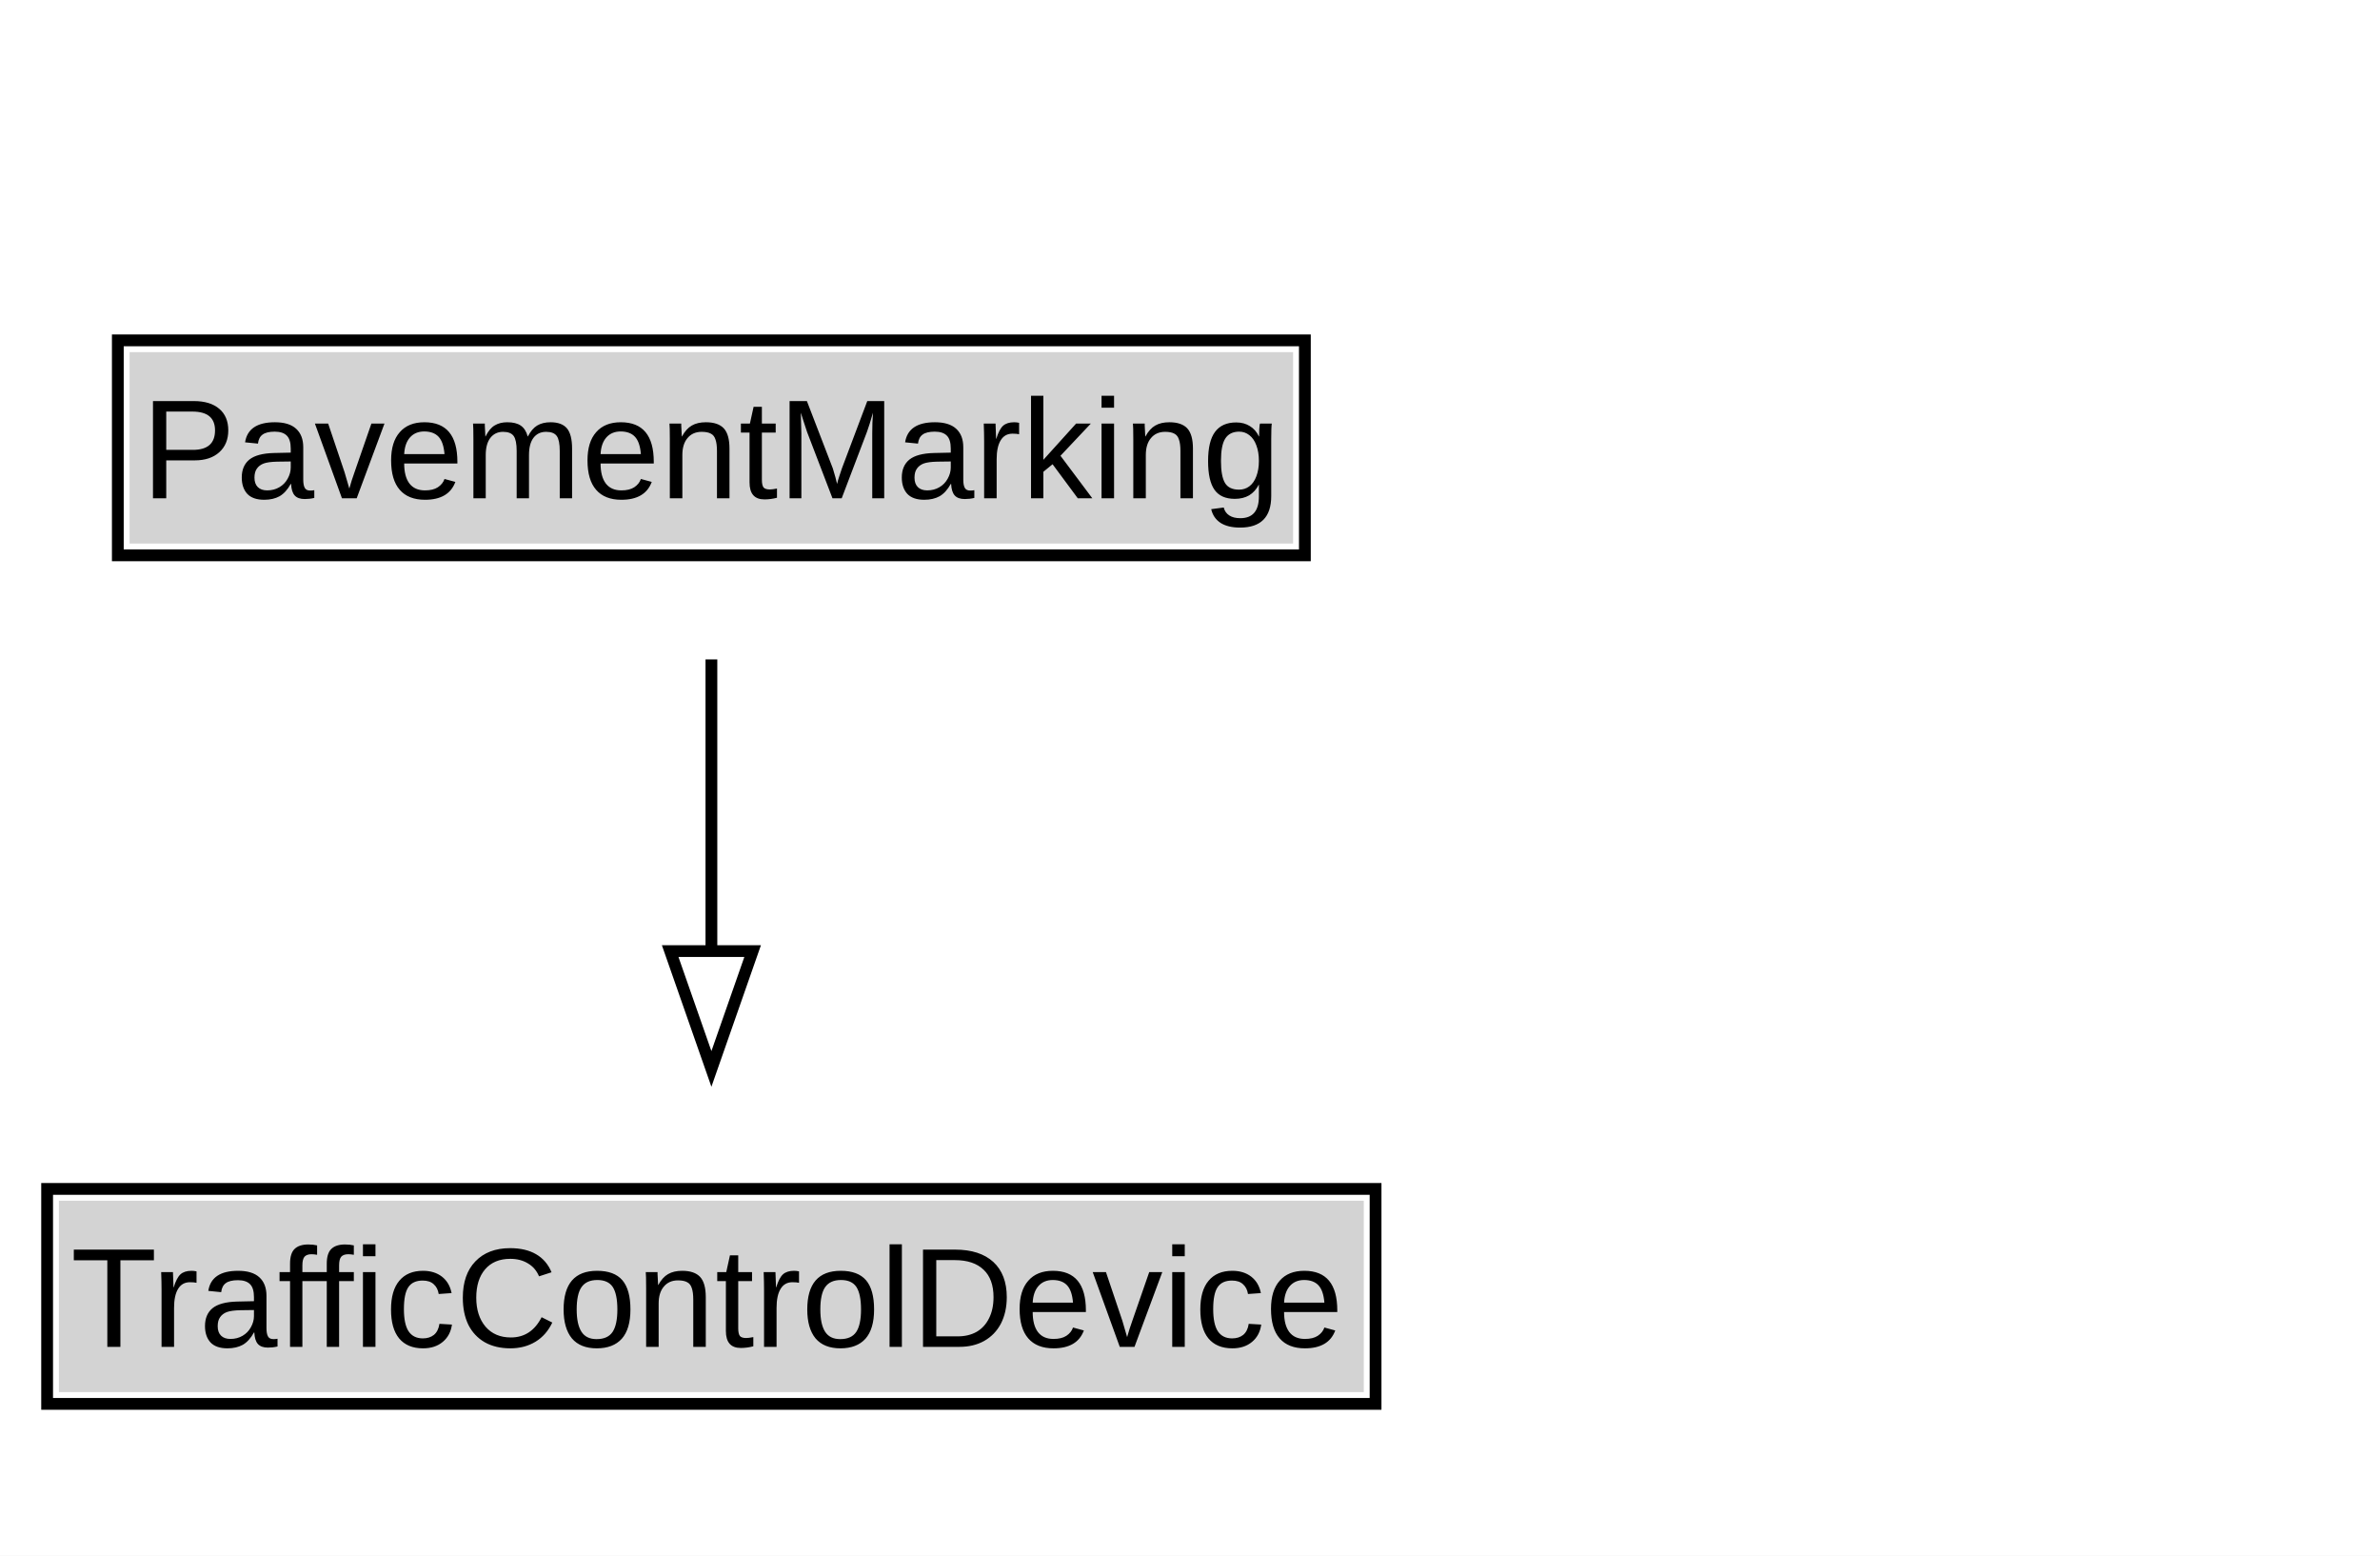
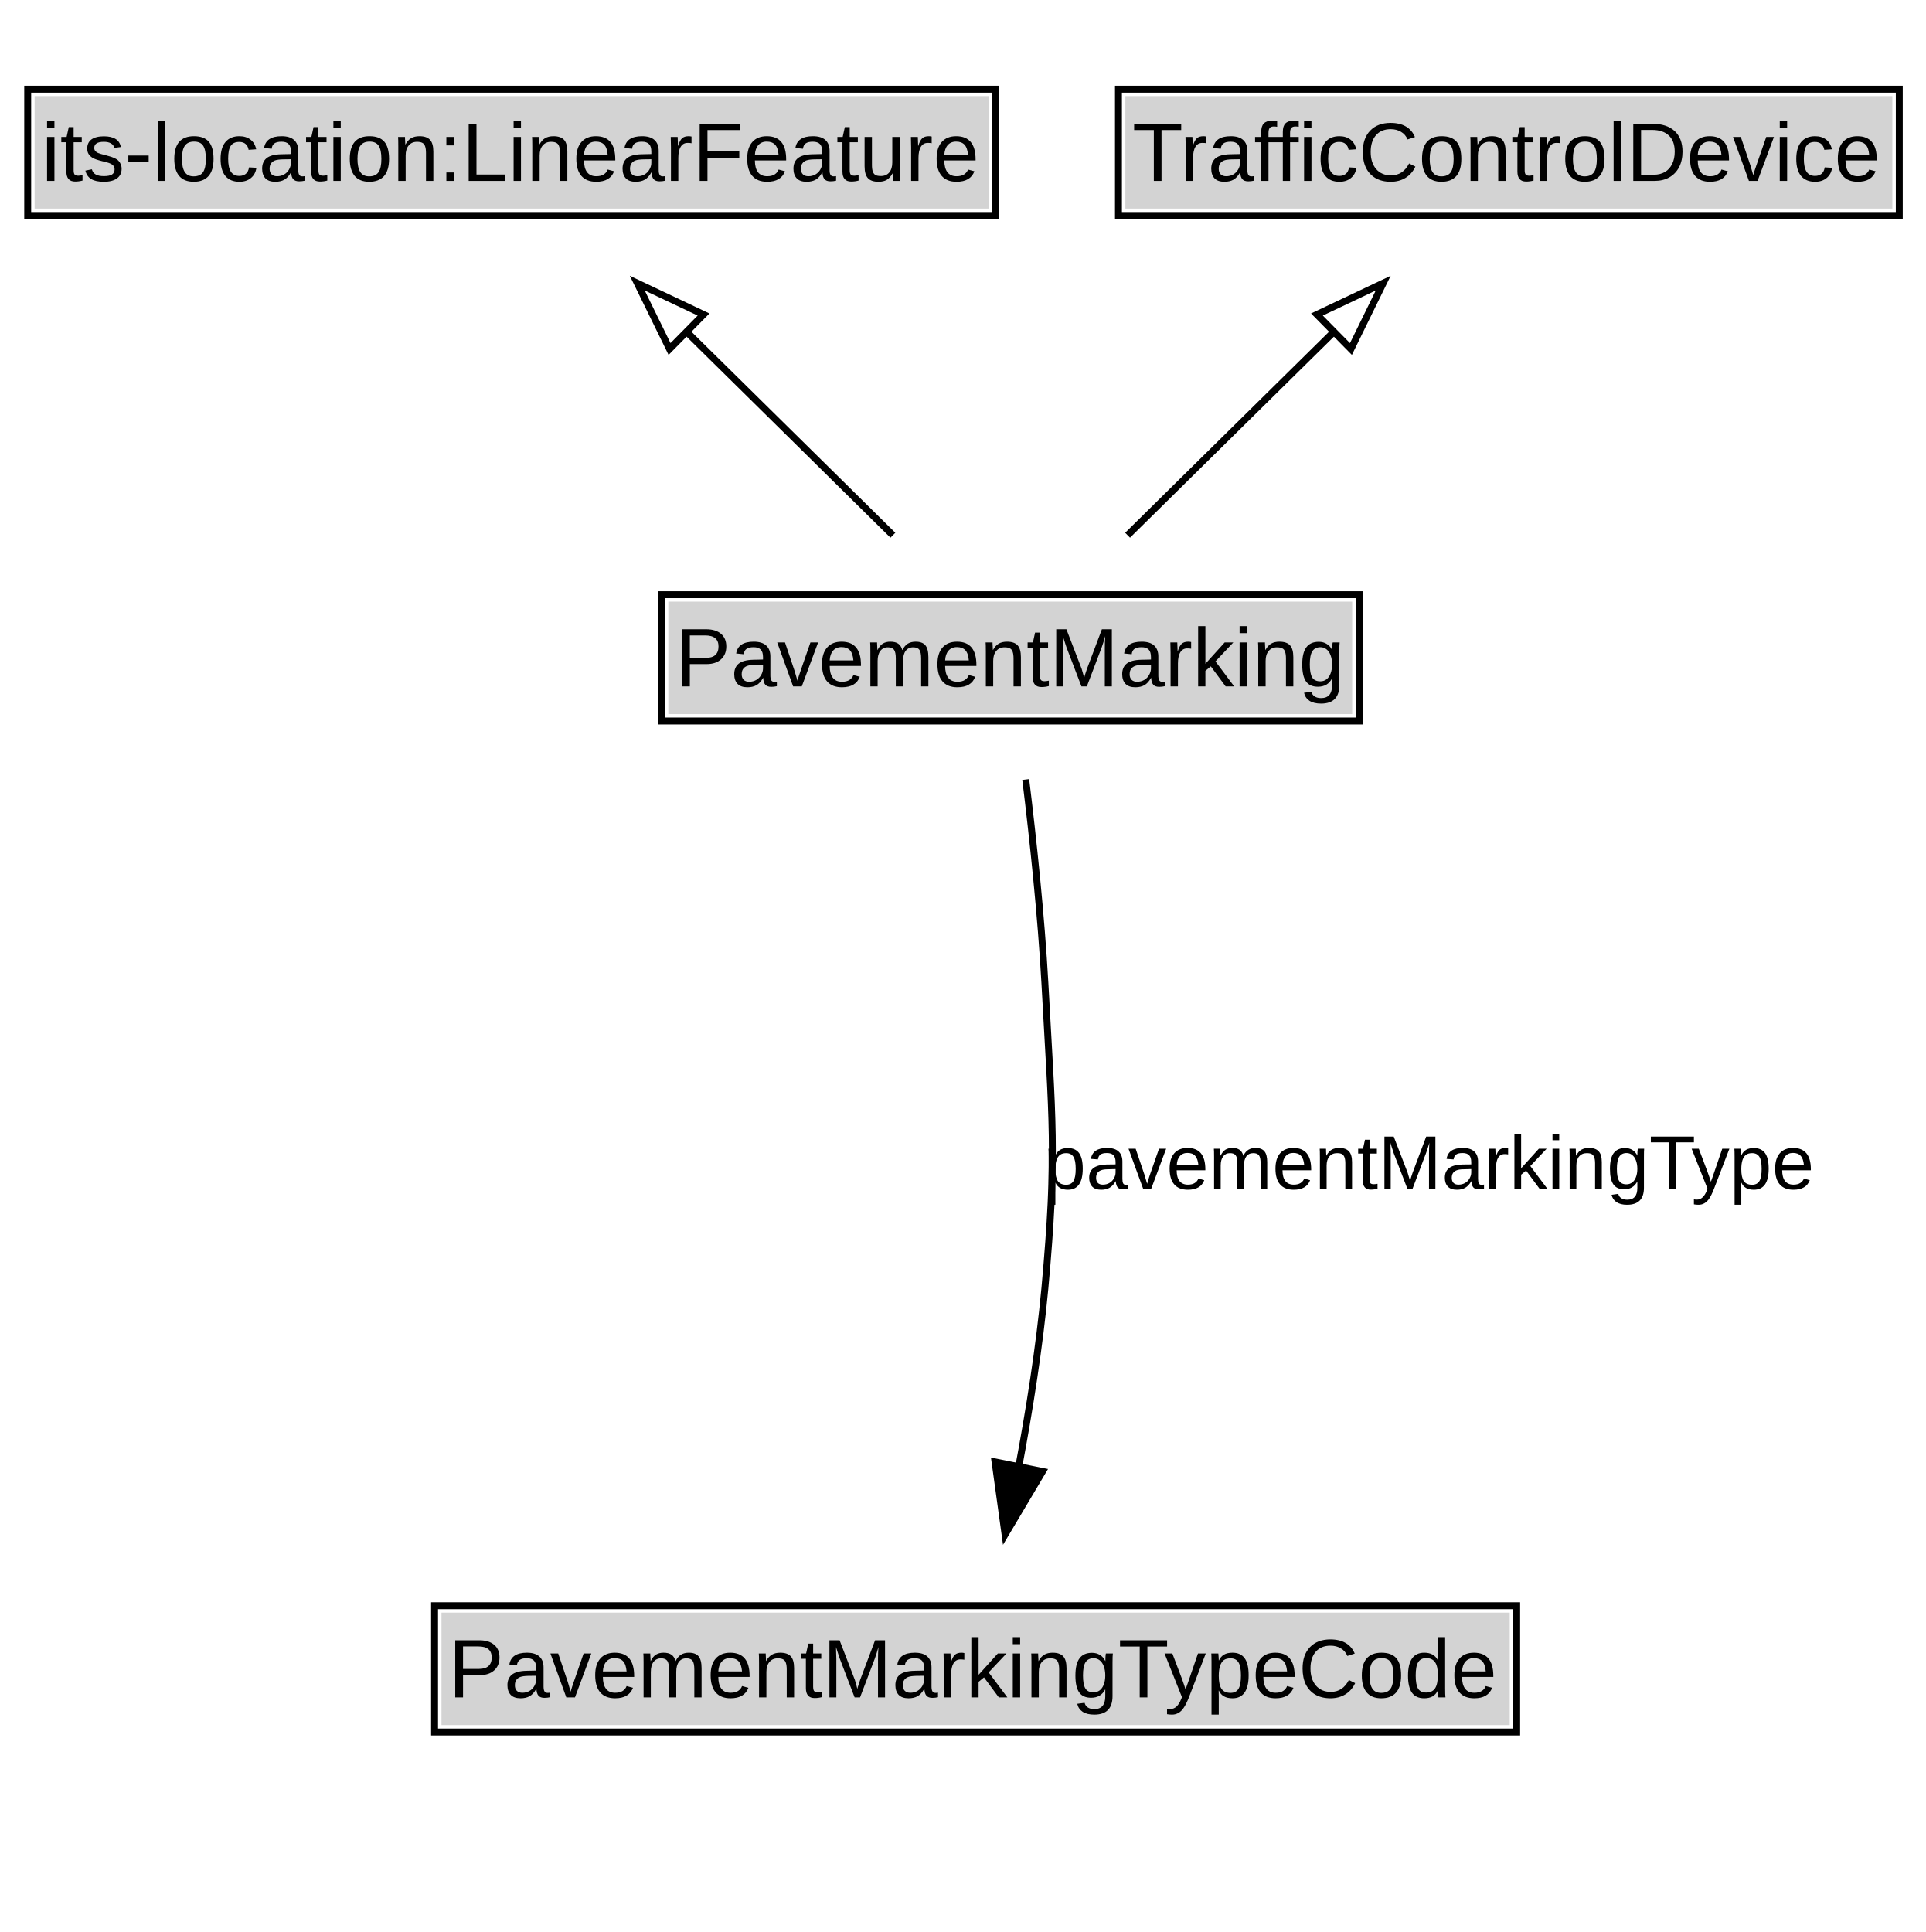
- <svg xmlns="http://www.w3.org/2000/svg" xmlns:xlink="http://www.w3.org/1999/xlink" width="202pt" height="132pt" viewBox="0.00 0.00 202.00 132.00">
-   <g id="graph0" class="graph" transform="scale(1 1) rotate(0) translate(4 128)">
-     <polygon fill="white" stroke="none" points="-4,4 -4,-128 198.38,-128 198.38,4 -4,4" />
-     <g id="clust2" class="cluster">
+ <svg xmlns="http://www.w3.org/2000/svg" xmlns:xlink="http://www.w3.org/1999/xlink" width="278pt" height="279pt" viewBox="0.00 0.00 278.00 279.00">
+   <g id="graph0" class="graph" transform="scale(1 1) rotate(0) translate(4 275)">
+     <polygon fill="white" stroke="none" points="-4,4 -4,-275 274.25,-275 274.25,4 -4,4" />
+     <g id="clust3" class="cluster">
</g>
    <g id="node1" class="node">
      <g id="a_node1">
-         <a xlink:href="../PavementMarking" xlink:title="&lt;TABLE&gt;">
-           <polygon fill="lightgray" stroke="none" points="7,-81.88 7,-98.12 105.75,-98.12 105.75,-81.88 7,-81.88" />
-           <text xml:space="preserve" text-anchor="start" x="8" y="-85.72" font-family="Arial" font-size="12.00">PavementMarking</text>
-           <polygon fill="none" stroke="black" points="6,-80.88 6,-99.12 106.75,-99.12 106.75,-80.88 6,-80.88" />
+         <a xlink:href="https://w3id.org/itsdata/location/v1/LinearFeature" xlink:title="&lt;TABLE&gt;">
+           <polygon fill="lightgray" stroke="none" points="1,-244.88 1,-261.12 138.75,-261.12 138.75,-244.88 1,-244.88" />
+           <text xml:space="preserve" text-anchor="start" x="2" y="-248.88" font-family="Arial" font-size="12.00">its-location:LinearFeature</text>
+           <polygon fill="none" stroke="black" points="0,-243.88 0,-262.12 139.75,-262.12 139.75,-243.88 0,-243.88" />
+         </a>
+       </g>
+     </g>
+     <g id="node2" class="node">
+       <g id="a_node2">
+         <a xlink:href="../TrafficControlDevice" xlink:title="&lt;TABLE&gt;">
+           <polygon fill="lightgray" stroke="none" points="158.5,-244.88 158.5,-261.12 269.25,-261.12 269.25,-244.88 158.5,-244.88" />
+           <text xml:space="preserve" text-anchor="start" x="159.5" y="-248.88" font-family="Arial" font-size="12.00">TrafficControlDevice</text>
+           <polygon fill="none" stroke="black" points="157.5,-243.88 157.5,-262.12 270.25,-262.12 270.25,-243.88 157.5,-243.88" />
        </a>
      </g>
    </g>
    <g id="node3" class="node">
      <g id="a_node3">
-         <a xlink:href="../TrafficControlDevice" xlink:title="&lt;TABLE&gt;">
-           <polygon fill="lightgray" stroke="none" points="1,-9.88 1,-26.12 111.75,-26.12 111.75,-9.88 1,-9.88" />
-           <text xml:space="preserve" text-anchor="start" x="2" y="-13.72" font-family="Arial" font-size="12.00">TrafficControlDevice</text>
-           <polygon fill="none" stroke="black" points="0,-8.88 0,-27.12 112.75,-27.12 112.75,-8.88 0,-8.88" />
+         <a xlink:href="../PavementMarking" xlink:title="&lt;TABLE&gt;">
+           <polygon fill="lightgray" stroke="none" points="92.5,-171.88 92.5,-188.12 191.25,-188.12 191.25,-171.88 92.5,-171.88" />
+           <text xml:space="preserve" text-anchor="start" x="93.5" y="-175.88" font-family="Arial" font-size="12.00">PavementMarking</text>
+           <polygon fill="none" stroke="black" points="91.5,-170.88 91.5,-189.12 192.25,-189.12 192.25,-170.88 91.5,-170.88" />
        </a>
      </g>
    </g>
    <g id="edge1" class="edge">
-       <path fill="none" stroke="black" d="M56.38,-72.05C56.38,-64.57 56.38,-55.58 56.38,-47.14" />
-       <polygon fill="none" stroke="black" points="59.88,-47.3 56.38,-37.3 52.88,-47.3 59.88,-47.3" />
+       <path fill="none" stroke="black" d="M124.93,-197.71C115.99,-206.53 104.83,-217.53 94.91,-227.31" />
+       <polygon fill="none" stroke="black" points="92.68,-224.6 88.02,-234.11 97.59,-229.58 92.68,-224.6" />
+     </g>
+     <g id="edge2" class="edge">
+       <path fill="none" stroke="black" d="M158.82,-197.71C167.76,-206.53 178.92,-217.53 188.84,-227.31" />
+       <polygon fill="none" stroke="black" points="186.16,-229.58 195.73,-234.11 191.07,-224.6 186.16,-229.58" />
+     </g>
+     <g id="node5" class="node">
+       <g id="a_node5">
+         <a xlink:href="../PavementMarkingTypeCode" xlink:title="&lt;TABLE&gt;">
+           <polygon fill="lightgray" stroke="none" points="59.75,-25.88 59.75,-42.12 214,-42.12 214,-25.88 59.75,-25.88" />
+           <text xml:space="preserve" text-anchor="start" x="60.75" y="-29.88" font-family="Arial" font-size="12.00">PavementMarkingTypeCode</text>
+           <polygon fill="none" stroke="black" points="58.75,-24.88 58.75,-43.12 215,-43.12 215,-24.88 58.75,-24.88" />
+         </a>
+       </g>
+     </g>
+     <g id="edge5" class="edge">
+       <path fill="none" stroke="black" d="M144.11,-162.43C145.18,-153.69 146.34,-142.79 146.88,-133 147.93,-113.47 148.66,-108.47 146.88,-89 146.09,-80.48 144.63,-71.3 143.06,-62.97" />
+       <polygon fill="black" stroke="black" points="146.54,-62.51 141.13,-53.4 139.68,-63.89 146.54,-62.51" />
+       <text xml:space="preserve" text-anchor="middle" x="202.33" y="-103.3" font-family="Arial" font-size="11.00">pavementMarkingType</text>
    </g>
  </g>
</svg>
